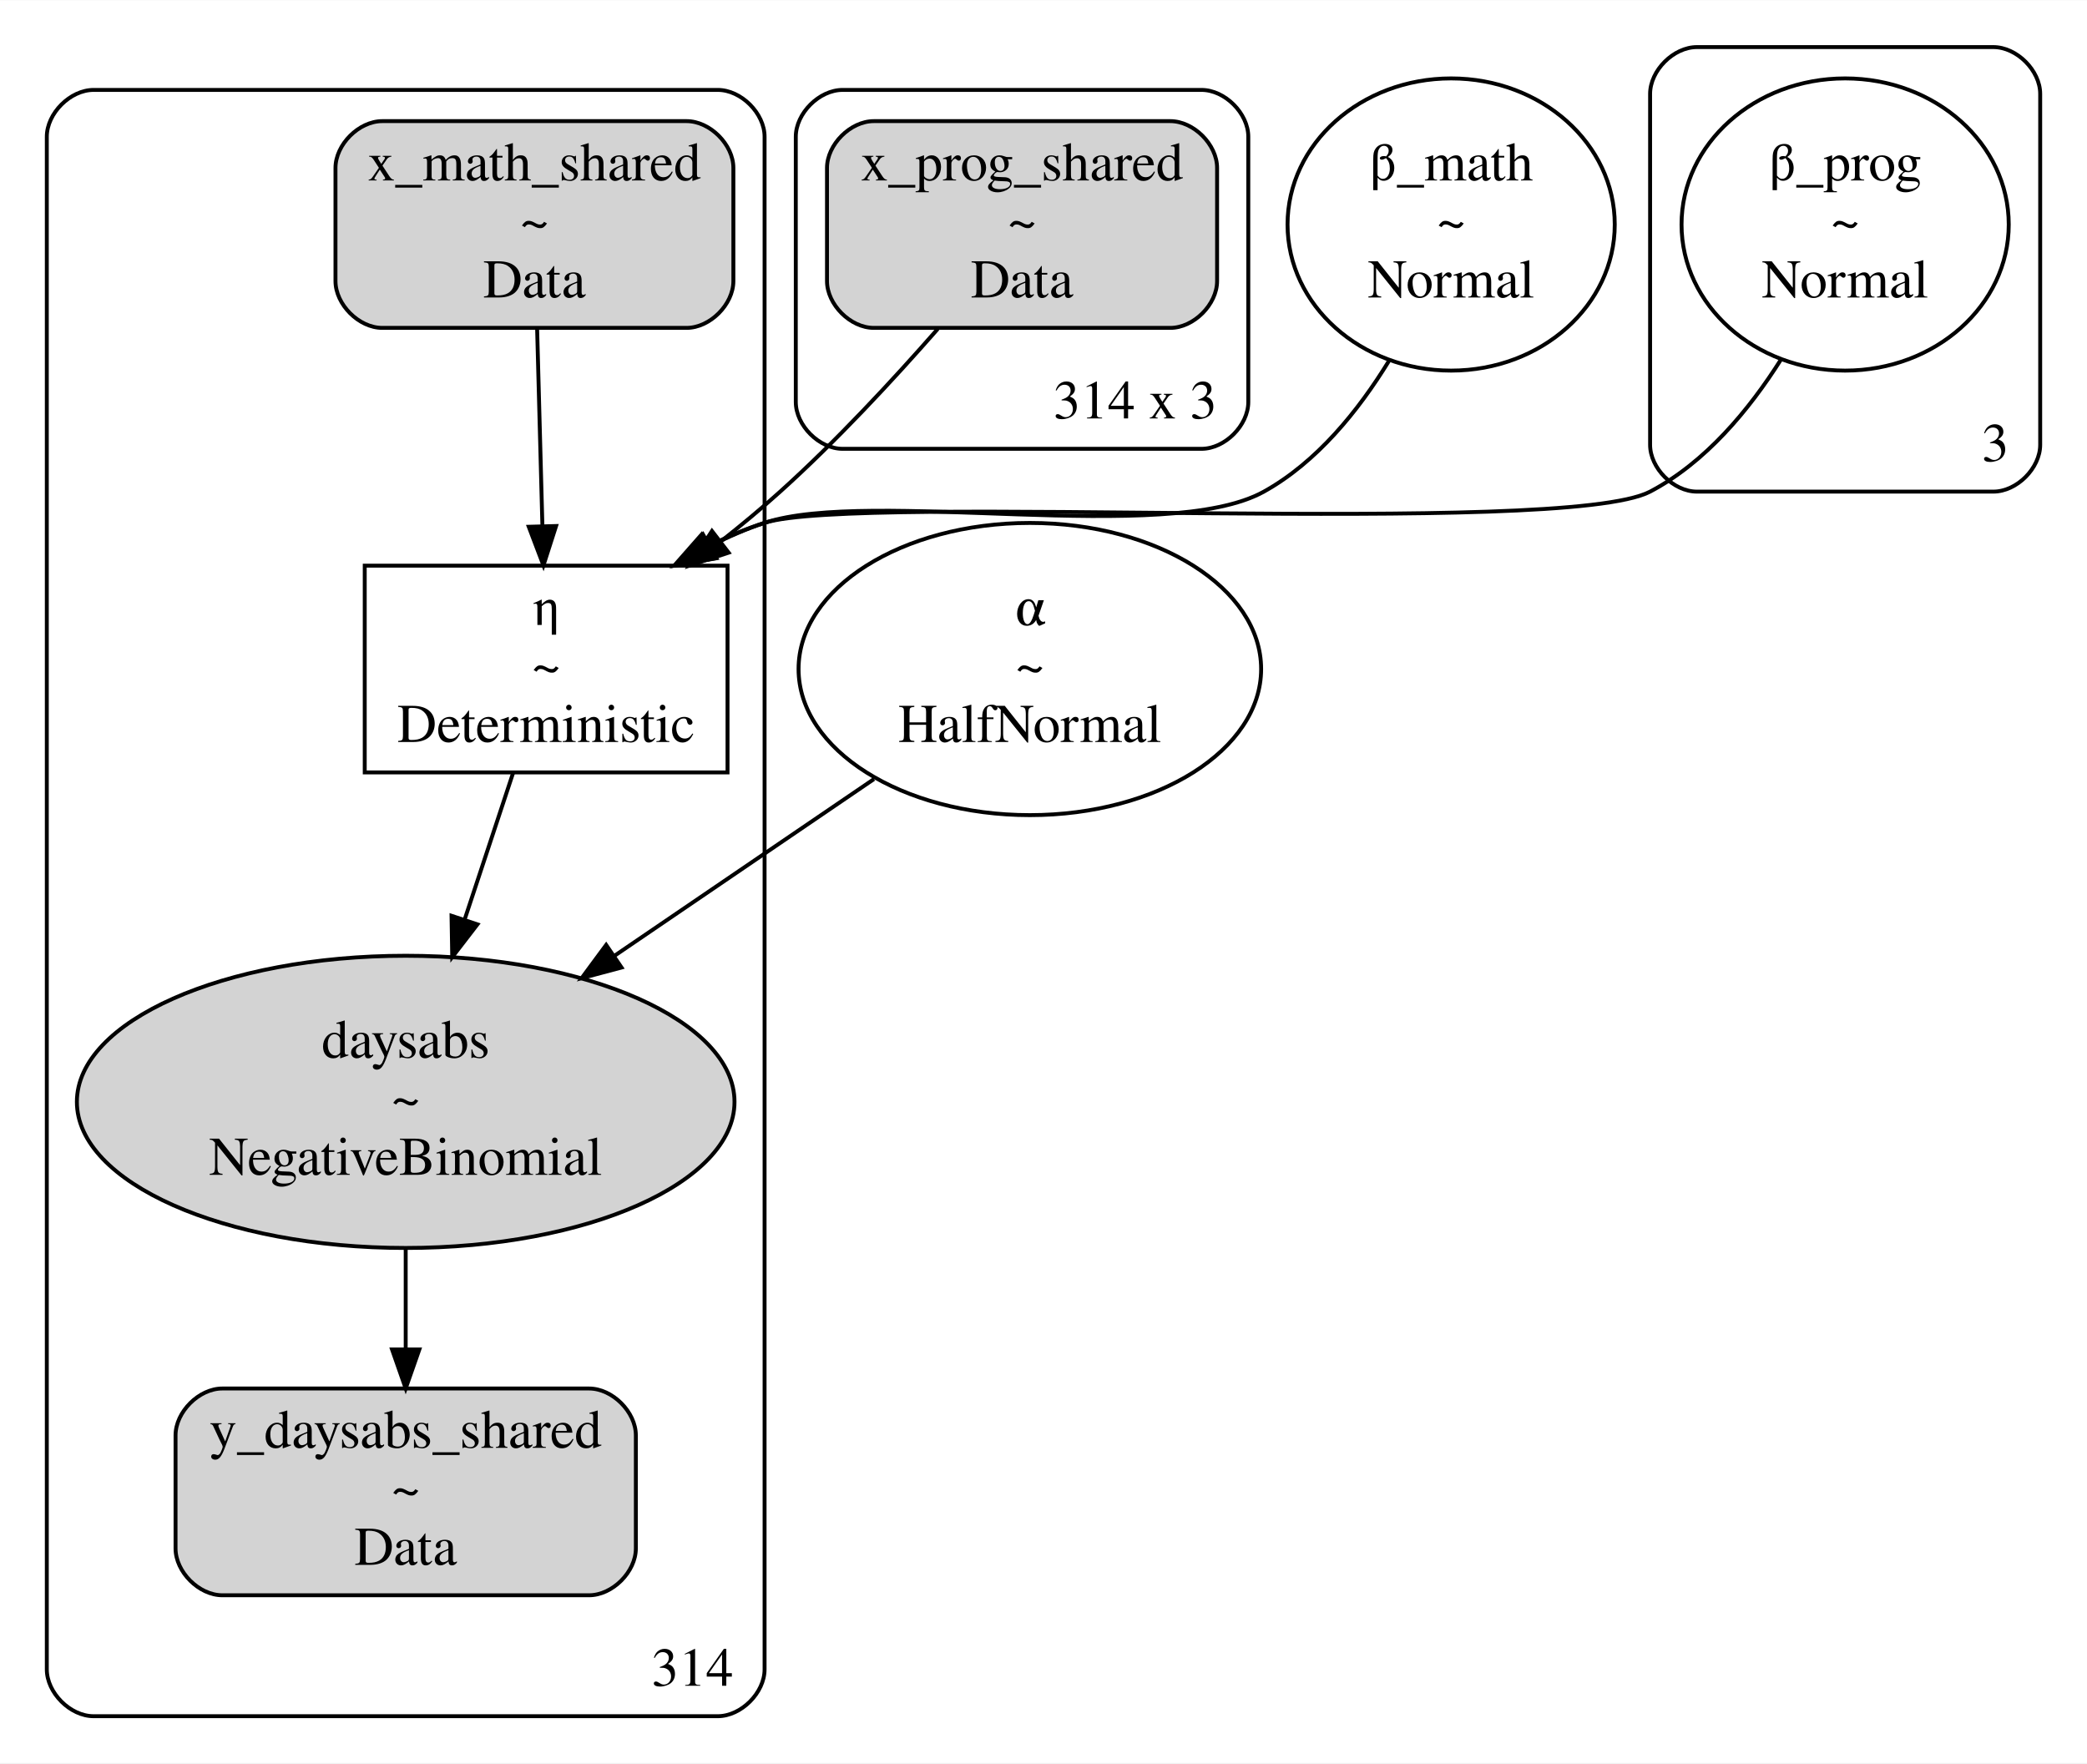
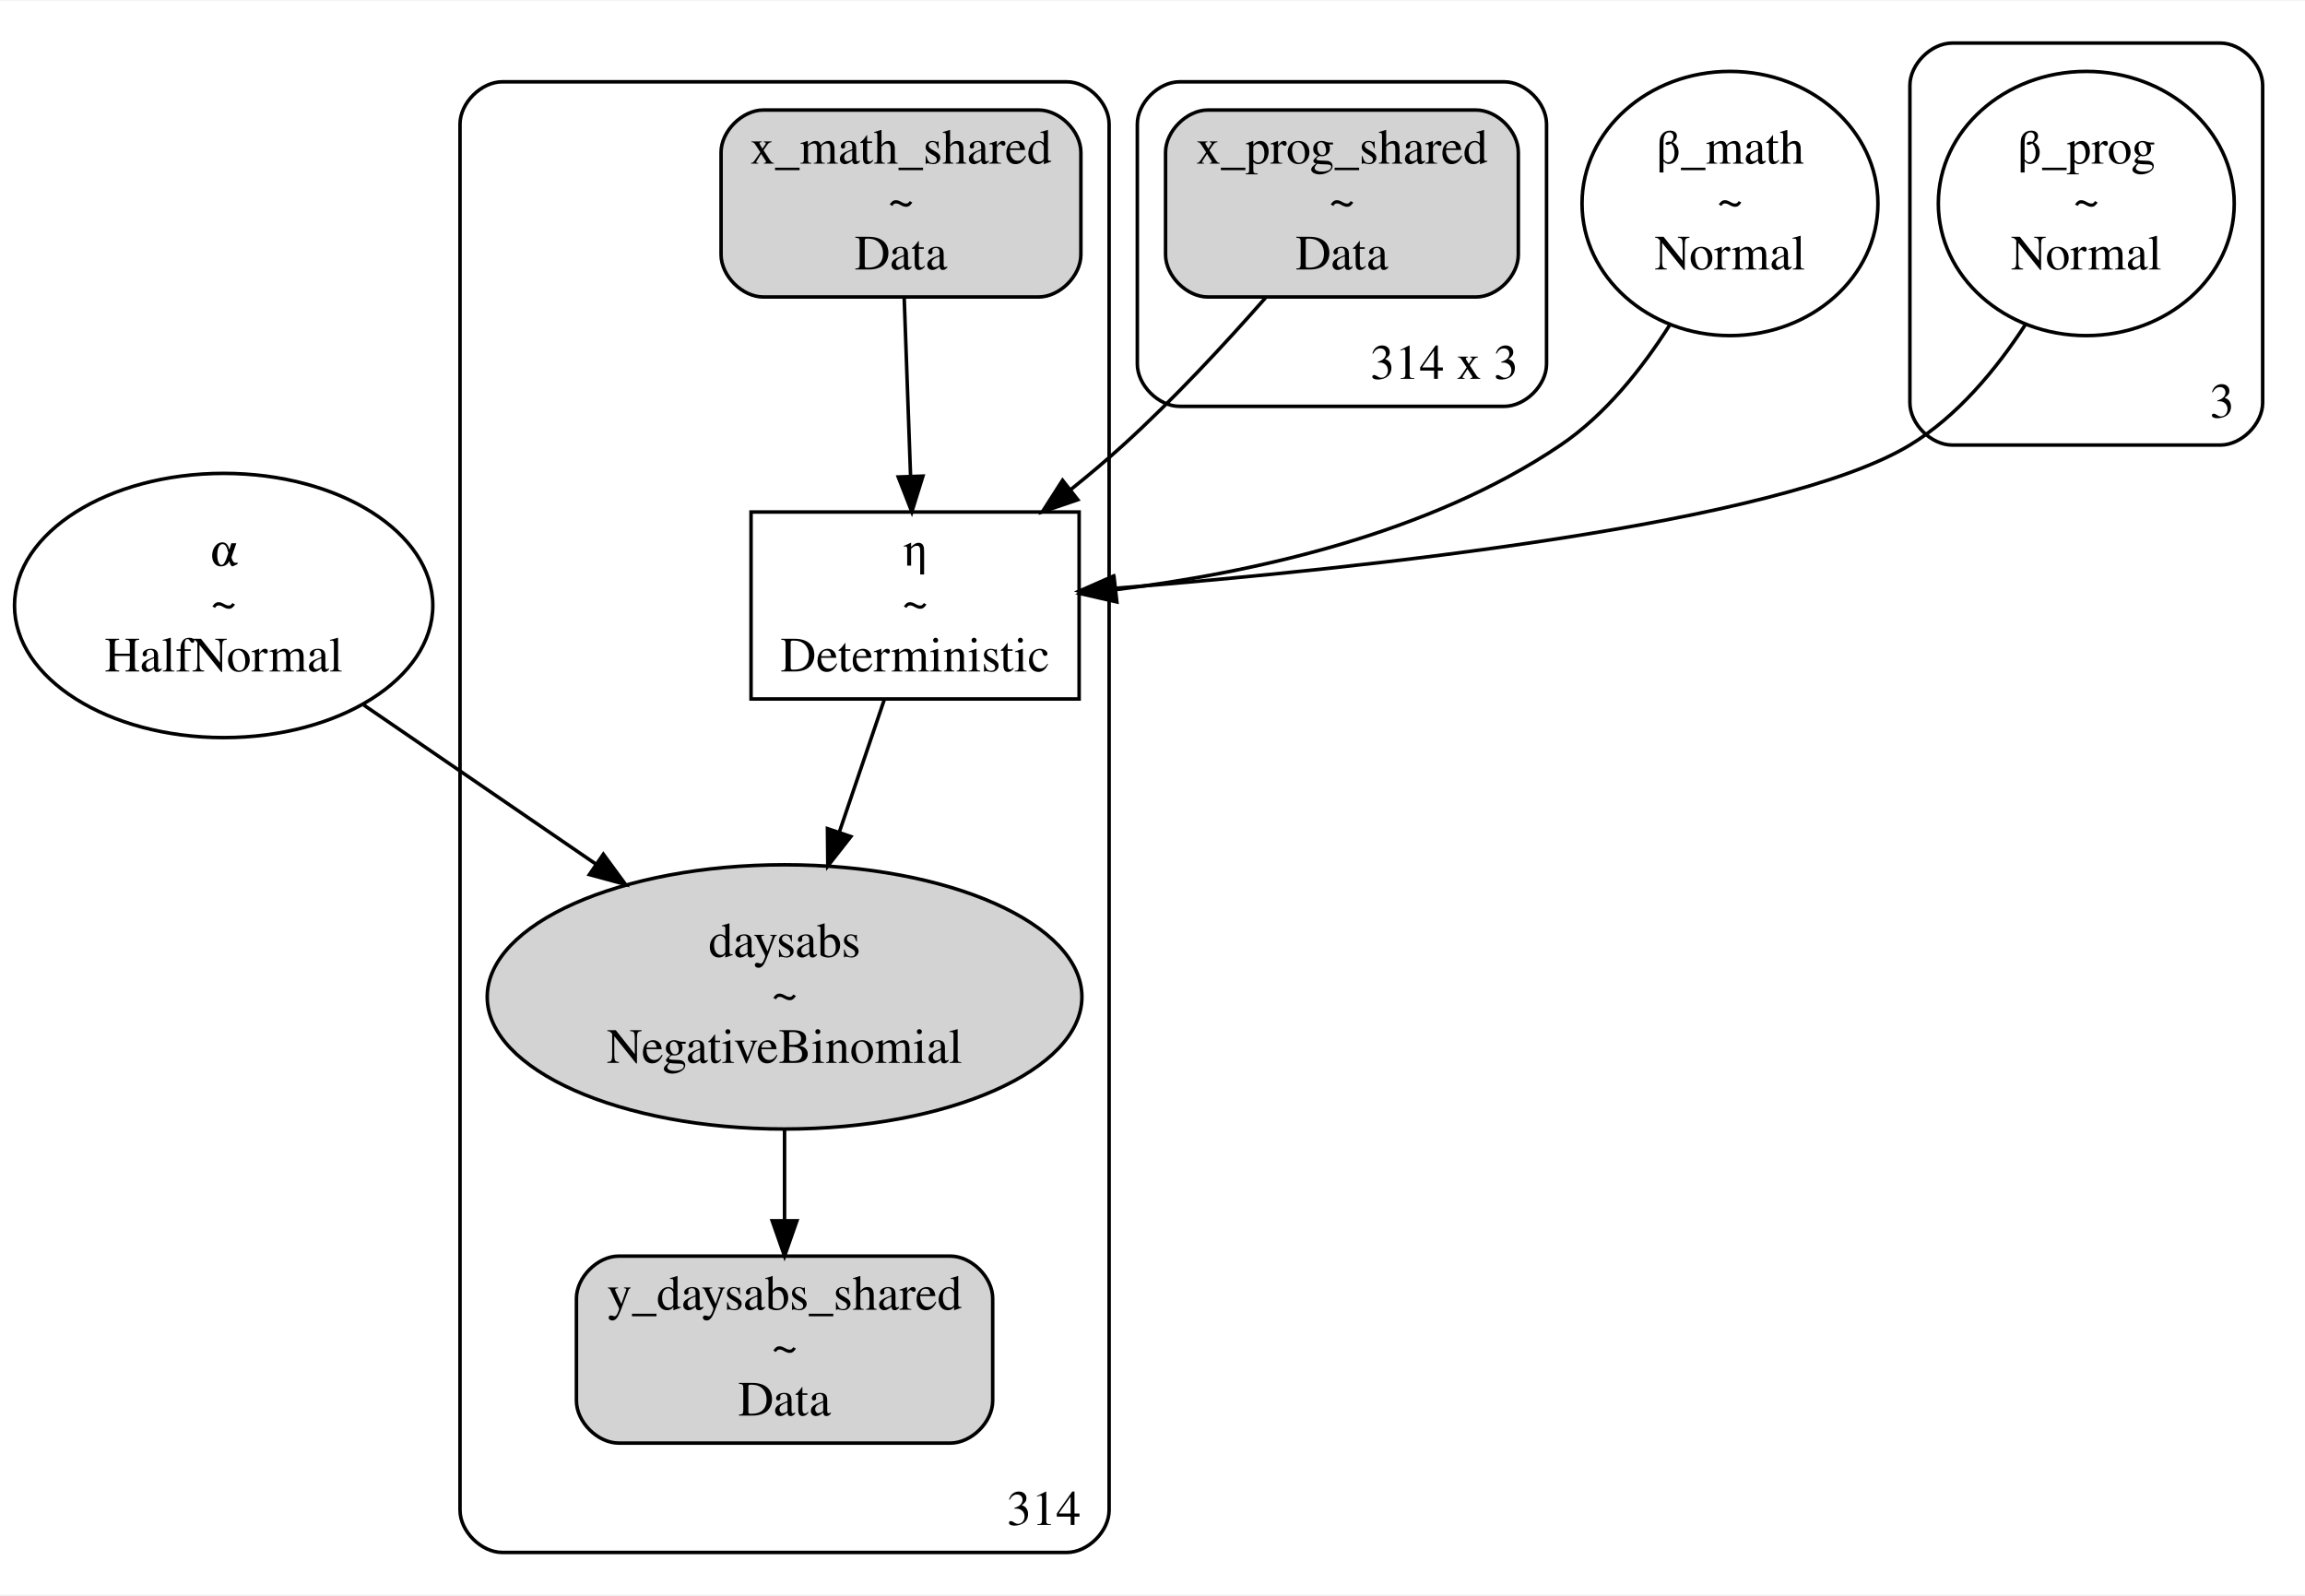
- <svg xmlns="http://www.w3.org/2000/svg" width="535pt" height="452pt" viewBox="0.00 0.00 535.00 451.86">
+ <svg xmlns="http://www.w3.org/2000/svg" width="653pt" height="452pt" viewBox="0.00 0.00 653.40 451.86">
  <g id="graph0" class="graph" transform="scale(1 1) rotate(0) translate(4 447.86)">
-     <polygon fill="white" stroke="transparent" points="-4,4 -4,-447.86 531,-447.86 531,4 -4,4" />
+     <polygon fill="white" stroke="transparent" points="-4,4 -4,-447.86 649.4,-447.86 649.4,4 -4,4" />
    <g id="clust1" class="cluster">
-       <path fill="none" stroke="black" d="M20,-8C20,-8 180,-8 180,-8 186,-8 192,-14 192,-20 192,-20 192,-412.88 192,-412.88 192,-418.88 186,-424.88 180,-424.88 180,-424.88 20,-424.88 20,-424.88 14,-424.88 8,-418.88 8,-412.88 8,-412.88 8,-20 8,-20 8,-14 14,-8 20,-8" />
-       <text text-anchor="middle" x="173.5" y="-15.8" font-family="Times,serif" font-size="14.00">314</text>
+       <path fill="none" stroke="black" d="M138.4,-8C138.4,-8 298.4,-8 298.4,-8 304.4,-8 310.4,-14 310.4,-20 310.4,-20 310.4,-412.88 310.4,-412.88 310.4,-418.88 304.4,-424.88 298.4,-424.88 298.4,-424.88 138.4,-424.88 138.4,-424.88 132.4,-424.88 126.4,-418.88 126.4,-412.88 126.4,-412.88 126.4,-20 126.4,-20 126.4,-14 132.4,-8 138.4,-8" />
+       <text text-anchor="middle" x="291.9" y="-15.8" font-family="Times,serif" font-size="14.00">314</text>
    </g>
    <g id="clust2" class="cluster">
-       <path fill="none" stroke="black" d="M212,-332.88C212,-332.88 304,-332.88 304,-332.88 310,-332.88 316,-338.88 316,-344.88 316,-344.88 316,-412.88 316,-412.88 316,-418.88 310,-424.88 304,-424.88 304,-424.88 212,-424.88 212,-424.88 206,-424.88 200,-418.88 200,-412.88 200,-412.88 200,-344.88 200,-344.88 200,-338.88 206,-332.88 212,-332.88" />
-       <text text-anchor="middle" x="287" y="-340.68" font-family="Times,serif" font-size="14.00">314 x 3</text>
+       <path fill="none" stroke="black" d="M330.4,-332.88C330.4,-332.88 422.4,-332.88 422.4,-332.88 428.4,-332.88 434.4,-338.88 434.4,-344.88 434.4,-344.88 434.4,-412.88 434.4,-412.88 434.4,-418.88 428.4,-424.88 422.4,-424.88 422.4,-424.88 330.4,-424.88 330.4,-424.88 324.4,-424.88 318.4,-418.88 318.4,-412.88 318.4,-412.88 318.4,-344.88 318.4,-344.88 318.4,-338.88 324.4,-332.88 330.4,-332.88" />
+       <text text-anchor="middle" x="405.4" y="-340.68" font-family="Times,serif" font-size="14.00">314 x 3</text>
    </g>
    <g id="clust3" class="cluster">
-       <path fill="none" stroke="black" d="M431,-321.91C431,-321.91 507,-321.91 507,-321.91 513,-321.91 519,-327.91 519,-333.91 519,-333.91 519,-423.86 519,-423.86 519,-429.86 513,-435.86 507,-435.86 507,-435.86 431,-435.86 431,-435.86 425,-435.86 419,-429.86 419,-423.86 419,-423.86 419,-333.91 419,-333.91 419,-327.91 425,-321.91 431,-321.91" />
-       <text text-anchor="middle" x="507.5" y="-329.71" font-family="Times,serif" font-size="14.00">3</text>
+       <path fill="none" stroke="black" d="M549.4,-321.91C549.4,-321.91 625.4,-321.91 625.4,-321.91 631.4,-321.91 637.4,-327.91 637.4,-333.91 637.4,-333.91 637.4,-423.86 637.4,-423.86 637.4,-429.86 631.4,-435.86 625.4,-435.86 625.4,-435.86 549.4,-435.86 549.4,-435.86 543.4,-435.86 537.4,-429.86 537.4,-423.86 537.4,-423.86 537.4,-333.91 537.4,-333.91 537.4,-327.91 543.4,-321.91 549.4,-321.91" />
+       <text text-anchor="middle" x="625.9" y="-329.71" font-family="Times,serif" font-size="14.00">3</text>
    </g>
    <g id="node1" class="node">
-       <ellipse fill="lightgrey" stroke="black" cx="100" cy="-165.48" rx="84.29" ry="37.45" />
-       <text text-anchor="middle" x="100" y="-176.78" font-family="Times,serif" font-size="14.00">daysabs</text>
-       <text text-anchor="middle" x="100" y="-161.78" font-family="Times,serif" font-size="14.00">~</text>
-       <text text-anchor="middle" x="100" y="-146.78" font-family="Times,serif" font-size="14.00">NegativeBinomial</text>
+       <polygon fill="none" stroke="black" points="301.9,-302.93 208.9,-302.93 208.9,-249.93 301.9,-249.93 301.9,-302.93" />
+       <text text-anchor="middle" x="255.4" y="-287.73" font-family="Times,serif" font-size="14.00">η</text>
+       <text text-anchor="middle" x="255.4" y="-272.73" font-family="Times,serif" font-size="14.00">~</text>
+       <text text-anchor="middle" x="255.4" y="-257.73" font-family="Times,serif" font-size="14.00">Deterministic</text>
    </g>
    <g id="node2" class="node">
-       <path fill="lightgrey" stroke="black" d="M147,-92C147,-92 53,-92 53,-92 47,-92 41,-86 41,-80 41,-80 41,-51 41,-51 41,-45 47,-39 53,-39 53,-39 147,-39 147,-39 153,-39 159,-45 159,-51 159,-51 159,-80 159,-80 159,-86 153,-92 147,-92" />
-       <text text-anchor="middle" x="100" y="-76.8" font-family="Times,serif" font-size="14.00">y_daysabs_shared</text>
-       <text text-anchor="middle" x="100" y="-61.8" font-family="Times,serif" font-size="14.00">~</text>
-       <text text-anchor="middle" x="100" y="-46.8" font-family="Times,serif" font-size="14.00">Data</text>
+       <ellipse fill="lightgrey" stroke="black" cx="218.4" cy="-165.48" rx="84.29" ry="37.45" />
+       <text text-anchor="middle" x="218.4" y="-176.78" font-family="Times,serif" font-size="14.00">daysabs</text>
+       <text text-anchor="middle" x="218.4" y="-161.78" font-family="Times,serif" font-size="14.00">~</text>
+       <text text-anchor="middle" x="218.4" y="-146.78" font-family="Times,serif" font-size="14.00">NegativeBinomial</text>
+     </g>
+     <g id="edge7" class="edge">
+       <path fill="none" stroke="black" d="M246.72,-249.89C242.91,-238.66 238.31,-225.12 233.94,-212.25" />
+       <polygon fill="black" stroke="black" points="237.19,-210.93 230.66,-202.59 230.56,-213.18 237.19,-210.93" />
+     </g>
+     <g id="node4" class="node">
+       <path fill="lightgrey" stroke="black" d="M265.4,-92C265.4,-92 171.4,-92 171.4,-92 165.4,-92 159.4,-86 159.4,-80 159.4,-80 159.4,-51 159.4,-51 159.4,-45 165.4,-39 171.4,-39 171.4,-39 265.4,-39 265.4,-39 271.4,-39 277.4,-45 277.4,-51 277.4,-51 277.4,-80 277.4,-80 277.4,-86 271.4,-92 265.4,-92" />
+       <text text-anchor="middle" x="218.4" y="-76.8" font-family="Times,serif" font-size="14.00">y_daysabs_shared</text>
+       <text text-anchor="middle" x="218.4" y="-61.8" font-family="Times,serif" font-size="14.00">~</text>
+       <text text-anchor="middle" x="218.4" y="-46.8" font-family="Times,serif" font-size="14.00">Data</text>
    </g>
    <g id="edge1" class="edge">
-       <path fill="none" stroke="black" d="M100,-127.99C100,-119.58 100,-110.63 100,-102.25" />
-       <polygon fill="black" stroke="black" points="103.5,-102.01 100,-92.01 96.5,-102.01 103.5,-102.01" />
+       <path fill="none" stroke="black" d="M218.4,-127.99C218.4,-119.58 218.4,-110.63 218.4,-102.25" />
+       <polygon fill="black" stroke="black" points="221.9,-102.01 218.4,-92.01 214.9,-102.01 221.9,-102.01" />
    </g>
    <g id="node3" class="node">
-       <path fill="lightgrey" stroke="black" d="M172,-416.88C172,-416.88 94,-416.88 94,-416.88 88,-416.88 82,-410.88 82,-404.88 82,-404.88 82,-375.88 82,-375.88 82,-369.88 88,-363.88 94,-363.88 94,-363.88 172,-363.88 172,-363.88 178,-363.88 184,-369.88 184,-375.88 184,-375.88 184,-404.88 184,-404.88 184,-410.88 178,-416.88 172,-416.88" />
-       <text text-anchor="middle" x="133" y="-401.68" font-family="Times,serif" font-size="14.00">x_math_shared</text>
-       <text text-anchor="middle" x="133" y="-386.68" font-family="Times,serif" font-size="14.00">~</text>
-       <text text-anchor="middle" x="133" y="-371.68" font-family="Times,serif" font-size="14.00">Data</text>
-     </g>
-     <g id="node4" class="node">
-       <polygon fill="none" stroke="black" points="182.5,-302.93 89.5,-302.93 89.5,-249.93 182.5,-249.93 182.5,-302.93" />
-       <text text-anchor="middle" x="136" y="-287.73" font-family="Times,serif" font-size="14.00">η</text>
-       <text text-anchor="middle" x="136" y="-272.73" font-family="Times,serif" font-size="14.00">~</text>
-       <text text-anchor="middle" x="136" y="-257.73" font-family="Times,serif" font-size="14.00">Deterministic</text>
+       <path fill="lightgrey" stroke="black" d="M290.4,-416.88C290.4,-416.88 212.4,-416.88 212.4,-416.88 206.4,-416.88 200.4,-410.88 200.4,-404.88 200.4,-404.88 200.4,-375.88 200.4,-375.88 200.4,-369.88 206.4,-363.88 212.4,-363.88 212.4,-363.88 290.4,-363.88 290.4,-363.88 296.4,-363.88 302.4,-369.88 302.4,-375.88 302.4,-375.88 302.4,-404.88 302.4,-404.88 302.4,-410.88 296.4,-416.88 290.4,-416.88" />
+       <text text-anchor="middle" x="251.4" y="-401.68" font-family="Times,serif" font-size="14.00">x_math_shared</text>
+       <text text-anchor="middle" x="251.4" y="-386.68" font-family="Times,serif" font-size="14.00">~</text>
+       <text text-anchor="middle" x="251.4" y="-371.68" font-family="Times,serif" font-size="14.00">Data</text>
    </g>
    <g id="edge3" class="edge">
-       <path fill="none" stroke="black" d="M133.69,-363.7C134.09,-348.77 134.6,-329.72 135.04,-313.32" />
-       <polygon fill="black" stroke="black" points="138.55,-313.09 135.31,-302.99 131.55,-312.9 138.55,-313.09" />
+       <path fill="none" stroke="black" d="M252.31,-363.7C252.85,-348.77 253.53,-329.72 254.11,-313.32" />
+       <polygon fill="black" stroke="black" points="257.62,-313.11 254.48,-302.99 250.63,-312.86 257.62,-313.11" />
+     </g>
+     <g id="node5" class="node">
+       <path fill="lightgrey" stroke="black" d="M414.4,-416.88C414.4,-416.88 338.4,-416.88 338.4,-416.88 332.4,-416.88 326.4,-410.88 326.4,-404.88 326.4,-404.88 326.4,-375.88 326.4,-375.88 326.4,-369.88 332.4,-363.88 338.4,-363.88 338.4,-363.88 414.4,-363.88 414.4,-363.88 420.4,-363.88 426.4,-369.88 426.4,-375.88 426.4,-375.88 426.4,-404.88 426.4,-404.88 426.4,-410.88 420.4,-416.88 414.4,-416.88" />
+       <text text-anchor="middle" x="376.4" y="-401.68" font-family="Times,serif" font-size="14.00">x_prog_shared</text>
+       <text text-anchor="middle" x="376.4" y="-386.68" font-family="Times,serif" font-size="14.00">~</text>
+       <text text-anchor="middle" x="376.4" y="-371.68" font-family="Times,serif" font-size="14.00">Data</text>
+     </g>
+     <g id="edge2" class="edge">
+       <path fill="none" stroke="black" d="M354.75,-363.67C343.28,-350.62 328.65,-334.84 314.4,-321.91 309.72,-317.66 304.66,-313.41 299.54,-309.3" />
+       <polygon fill="black" stroke="black" points="301.52,-306.41 291.49,-303 297.2,-311.92 301.52,-306.41" />
+     </g>
+     <g id="node6" class="node">
+       <ellipse fill="none" stroke="black" cx="59.4" cy="-276.43" rx="59.29" ry="37.45" />
+       <text text-anchor="middle" x="59.4" y="-287.73" font-family="Times,serif" font-size="14.00">α</text>
+       <text text-anchor="middle" x="59.4" y="-272.73" font-family="Times,serif" font-size="14.00">~</text>
+       <text text-anchor="middle" x="59.4" y="-257.73" font-family="Times,serif" font-size="14.00">HalfNormal</text>
    </g>
    <g id="edge6" class="edge">
-       <path fill="none" stroke="black" d="M127.56,-249.89C123.85,-238.66 119.38,-225.12 115.12,-212.25" />
-       <polygon fill="black" stroke="black" points="118.39,-210.98 111.93,-202.59 111.75,-213.18 118.39,-210.98" />
+       <path fill="none" stroke="black" d="M99.11,-248.22C119,-234.58 143.38,-217.88 164.9,-203.14" />
+       <polygon fill="black" stroke="black" points="167.03,-205.92 173.3,-197.38 163.07,-200.15 167.03,-205.92" />
    </g>
-     <g id="node5" class="node">
-       <path fill="lightgrey" stroke="black" d="M296,-416.88C296,-416.88 220,-416.88 220,-416.88 214,-416.88 208,-410.88 208,-404.88 208,-404.88 208,-375.88 208,-375.88 208,-369.88 214,-363.88 220,-363.88 220,-363.88 296,-363.88 296,-363.88 302,-363.88 308,-369.88 308,-375.88 308,-375.88 308,-404.88 308,-404.88 308,-410.88 302,-416.88 296,-416.88" />
-       <text text-anchor="middle" x="258" y="-401.68" font-family="Times,serif" font-size="14.00">x_prog_shared</text>
-       <text text-anchor="middle" x="258" y="-386.68" font-family="Times,serif" font-size="14.00">~</text>
-       <text text-anchor="middle" x="258" y="-371.68" font-family="Times,serif" font-size="14.00">Data</text>
+     <g id="node7" class="node">
+       <ellipse fill="none" stroke="black" cx="486.4" cy="-390.38" rx="41.94" ry="37.45" />
+       <text text-anchor="middle" x="486.4" y="-401.68" font-family="Times,serif" font-size="14.00">β_math</text>
+       <text text-anchor="middle" x="486.4" y="-386.68" font-family="Times,serif" font-size="14.00">~</text>
+       <text text-anchor="middle" x="486.4" y="-371.68" font-family="Times,serif" font-size="14.00">Normal</text>
+     </g>
+     <g id="edge4" class="edge">
+       <path fill="none" stroke="black" d="M469.26,-355.84C461.41,-343.49 451.01,-330.45 438.4,-321.91 401,-296.57 350.67,-285.63 312.26,-280.92" />
+       <polygon fill="black" stroke="black" points="312.59,-277.44 302.26,-279.8 311.81,-284.39 312.59,-277.44" />
+     </g>
+     <g id="node8" class="node">
+       <ellipse fill="none" stroke="black" cx="587.4" cy="-390.38" rx="41.94" ry="37.45" />
+       <text text-anchor="middle" x="587.4" y="-401.68" font-family="Times,serif" font-size="14.00">β_prog</text>
+       <text text-anchor="middle" x="587.4" y="-386.68" font-family="Times,serif" font-size="14.00">~</text>
+       <text text-anchor="middle" x="587.4" y="-371.68" font-family="Times,serif" font-size="14.00">Normal</text>
    </g>
    <g id="edge5" class="edge">
-       <path fill="none" stroke="black" d="M236.4,-363.62C224.94,-350.56 210.31,-334.78 196,-321.91 191.26,-317.64 186.12,-313.37 180.91,-309.25" />
-       <polygon fill="black" stroke="black" points="182.78,-306.27 172.73,-302.94 178.51,-311.81 182.78,-306.27" />
-     </g>
-     <g id="node6" class="node">
-       <ellipse fill="none" stroke="black" cx="368" cy="-390.38" rx="41.94" ry="37.45" />
-       <text text-anchor="middle" x="368" y="-401.68" font-family="Times,serif" font-size="14.00">β_math</text>
-       <text text-anchor="middle" x="368" y="-386.68" font-family="Times,serif" font-size="14.00">~</text>
-       <text text-anchor="middle" x="368" y="-371.68" font-family="Times,serif" font-size="14.00">Normal</text>
-     </g>
-     <g id="edge2" class="edge">
-       <path fill="none" stroke="black" d="M352.03,-355.37C344.23,-342.64 333.57,-329.45 320,-321.91 295.09,-308.06 219.05,-322.87 192,-313.91 187.36,-312.37 182.72,-310.35 178.22,-308.05" />
-       <polygon fill="black" stroke="black" points="179.65,-304.83 169.22,-302.99 176.22,-310.93 179.65,-304.83" />
-     </g>
-     <g id="node7" class="node">
-       <ellipse fill="none" stroke="black" cx="260" cy="-276.43" rx="59.29" ry="37.45" />
-       <text text-anchor="middle" x="260" y="-287.73" font-family="Times,serif" font-size="14.00">α</text>
-       <text text-anchor="middle" x="260" y="-272.73" font-family="Times,serif" font-size="14.00">~</text>
-       <text text-anchor="middle" x="260" y="-257.73" font-family="Times,serif" font-size="14.00">HalfNormal</text>
-     </g>
-     <g id="edge7" class="edge">
-       <path fill="none" stroke="black" d="M220.04,-248.22C199.94,-234.53 175.29,-217.75 153.57,-202.96" />
-       <polygon fill="black" stroke="black" points="155.33,-199.92 145.1,-197.19 151.39,-205.71 155.33,-199.92" />
-     </g>
-     <g id="node8" class="node">
-       <ellipse fill="none" stroke="black" cx="469" cy="-390.38" rx="41.94" ry="37.45" />
-       <text text-anchor="middle" x="469" y="-401.68" font-family="Times,serif" font-size="14.00">β_prog</text>
-       <text text-anchor="middle" x="469" y="-386.68" font-family="Times,serif" font-size="14.00">~</text>
-       <text text-anchor="middle" x="469" y="-371.68" font-family="Times,serif" font-size="14.00">Normal</text>
-     </g>
-     <g id="edge4" class="edge">
-       <path fill="none" stroke="black" d="M452.61,-355.86C444.42,-342.88 433.2,-329.37 419,-321.91 396.66,-310.16 216.06,-321.52 192,-313.91 187.15,-312.37 182.31,-310.29 177.63,-307.9" />
-       <polygon fill="black" stroke="black" points="179.29,-304.82 168.86,-302.97 175.86,-310.92 179.29,-304.82" />
+       <path fill="none" stroke="black" d="M570.09,-355.98C561.87,-343.35 550.86,-330.07 537.4,-321.91 500.48,-299.54 383.25,-287.02 312.08,-281.3" />
+       <polygon fill="black" stroke="black" points="312.18,-277.8 301.93,-280.51 311.63,-284.78 312.18,-277.8" />
    </g>
  </g>
</svg>
